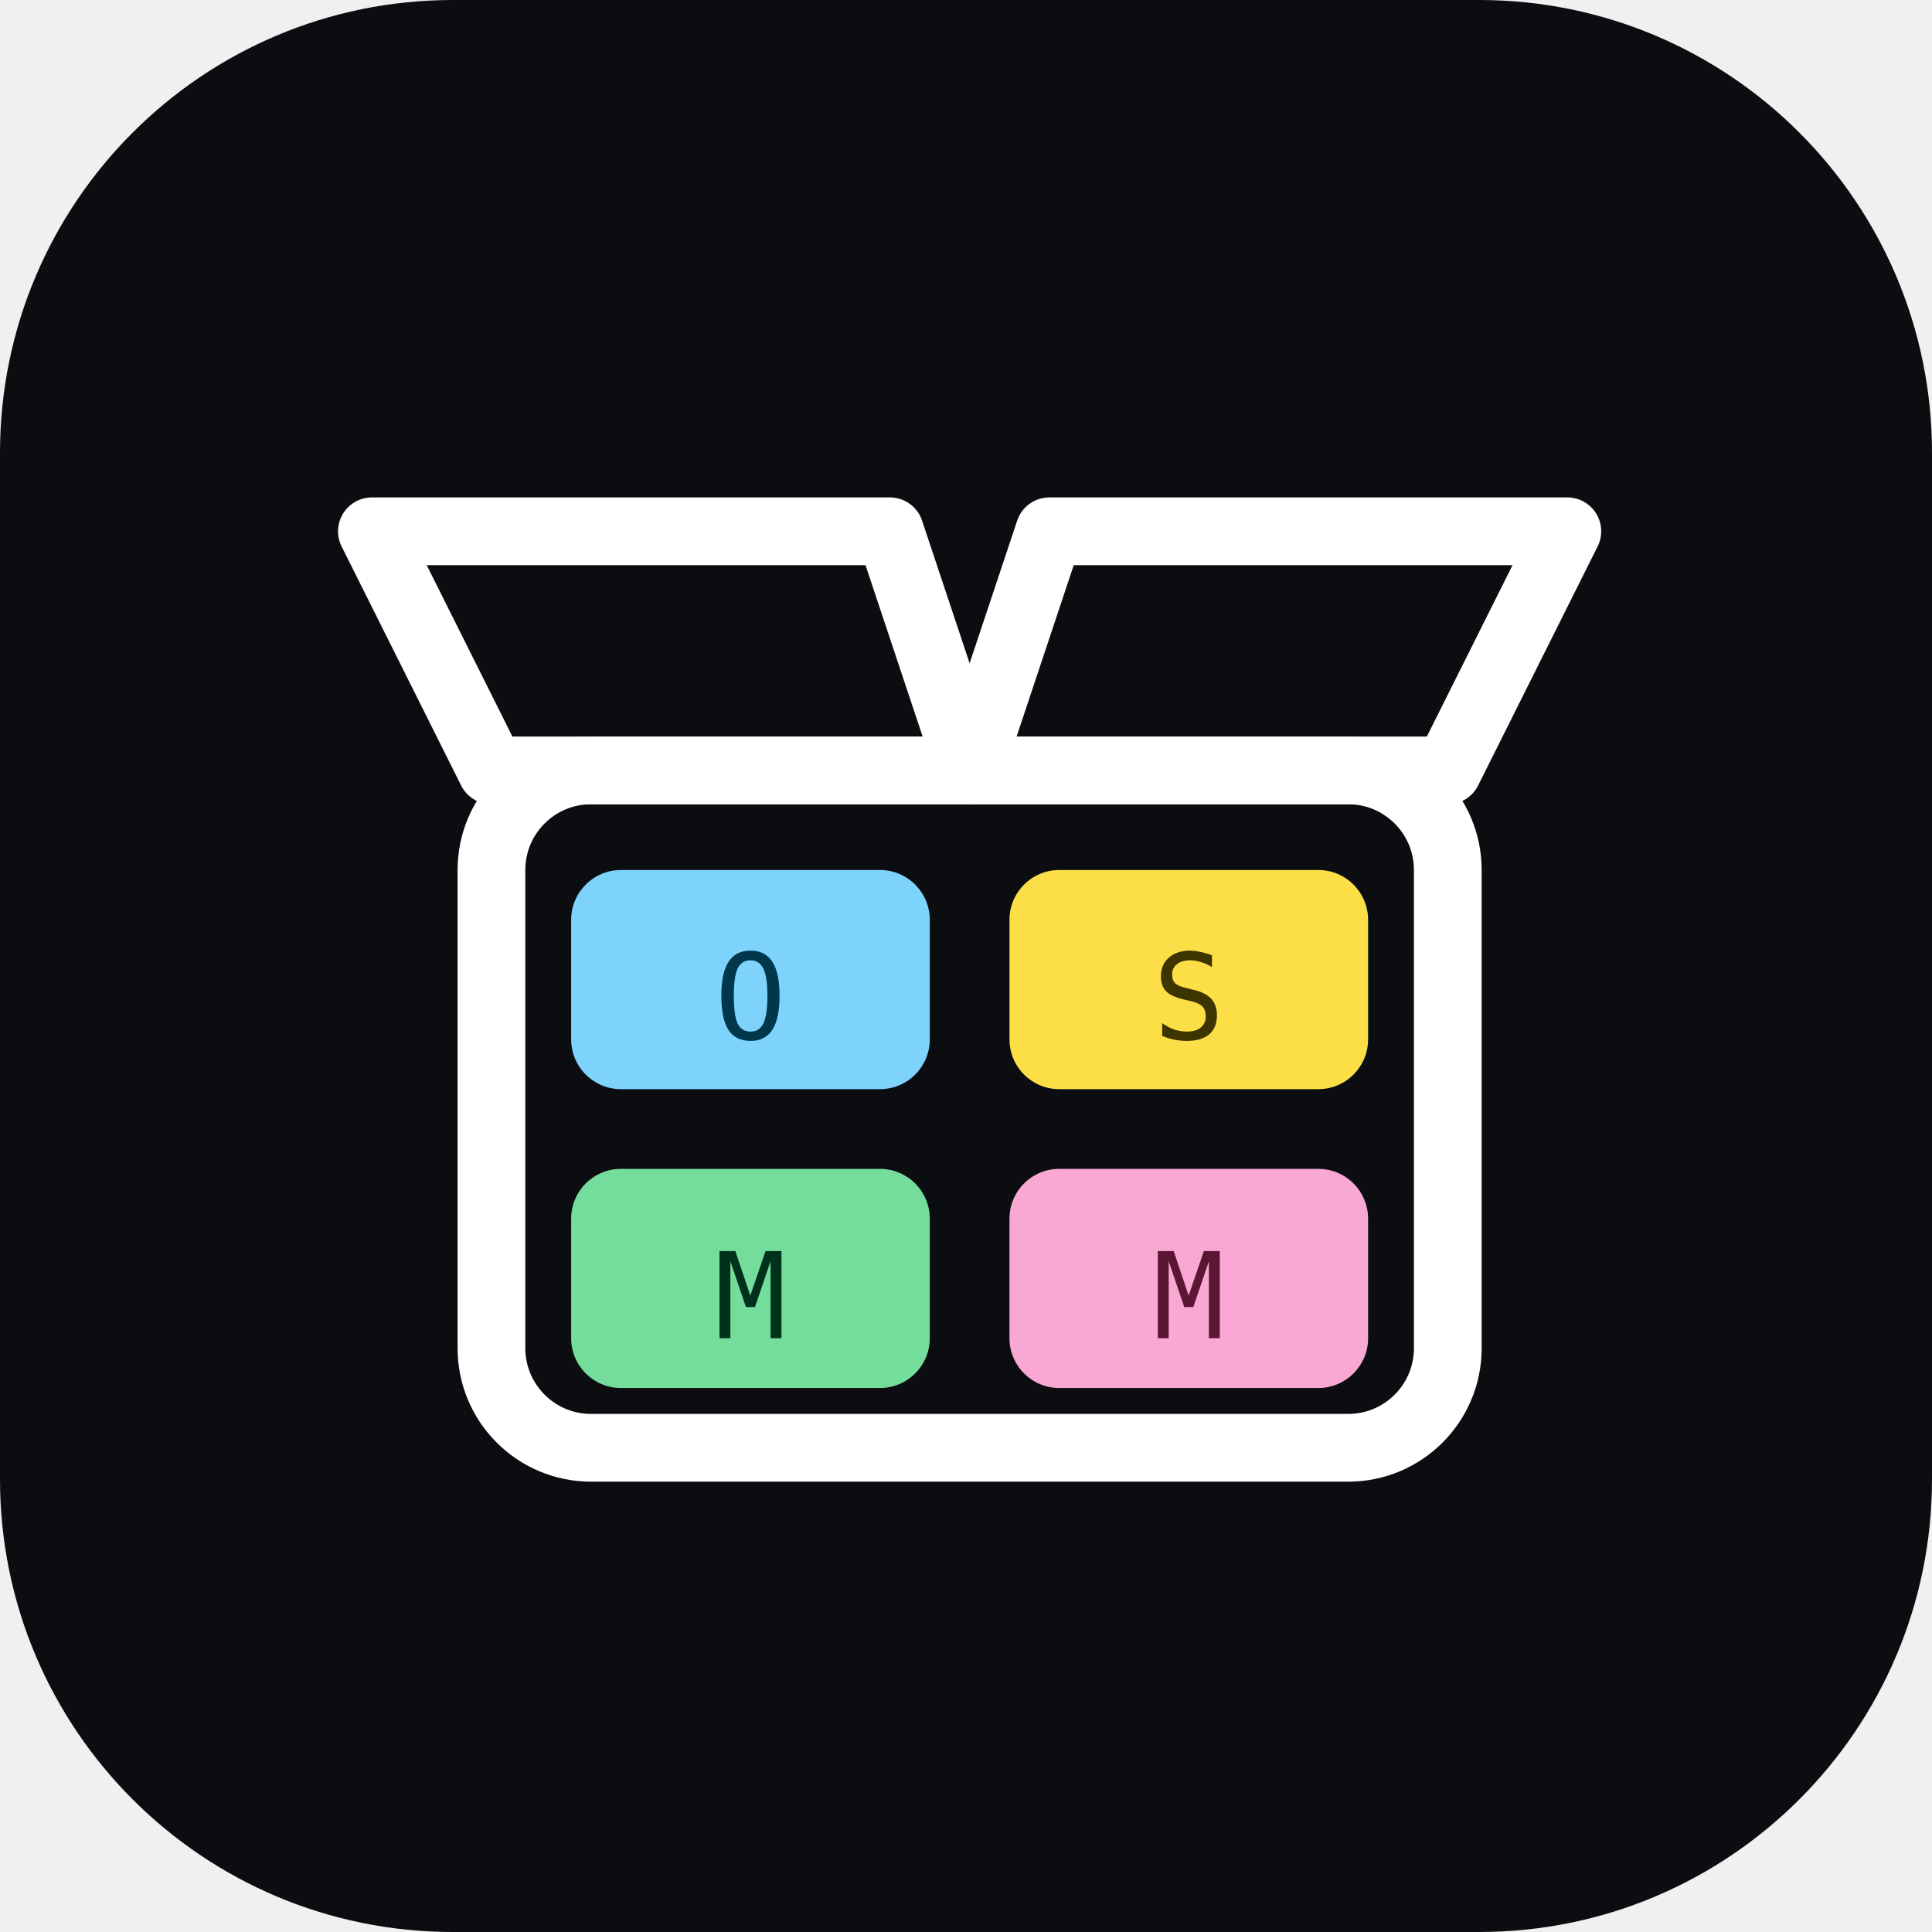
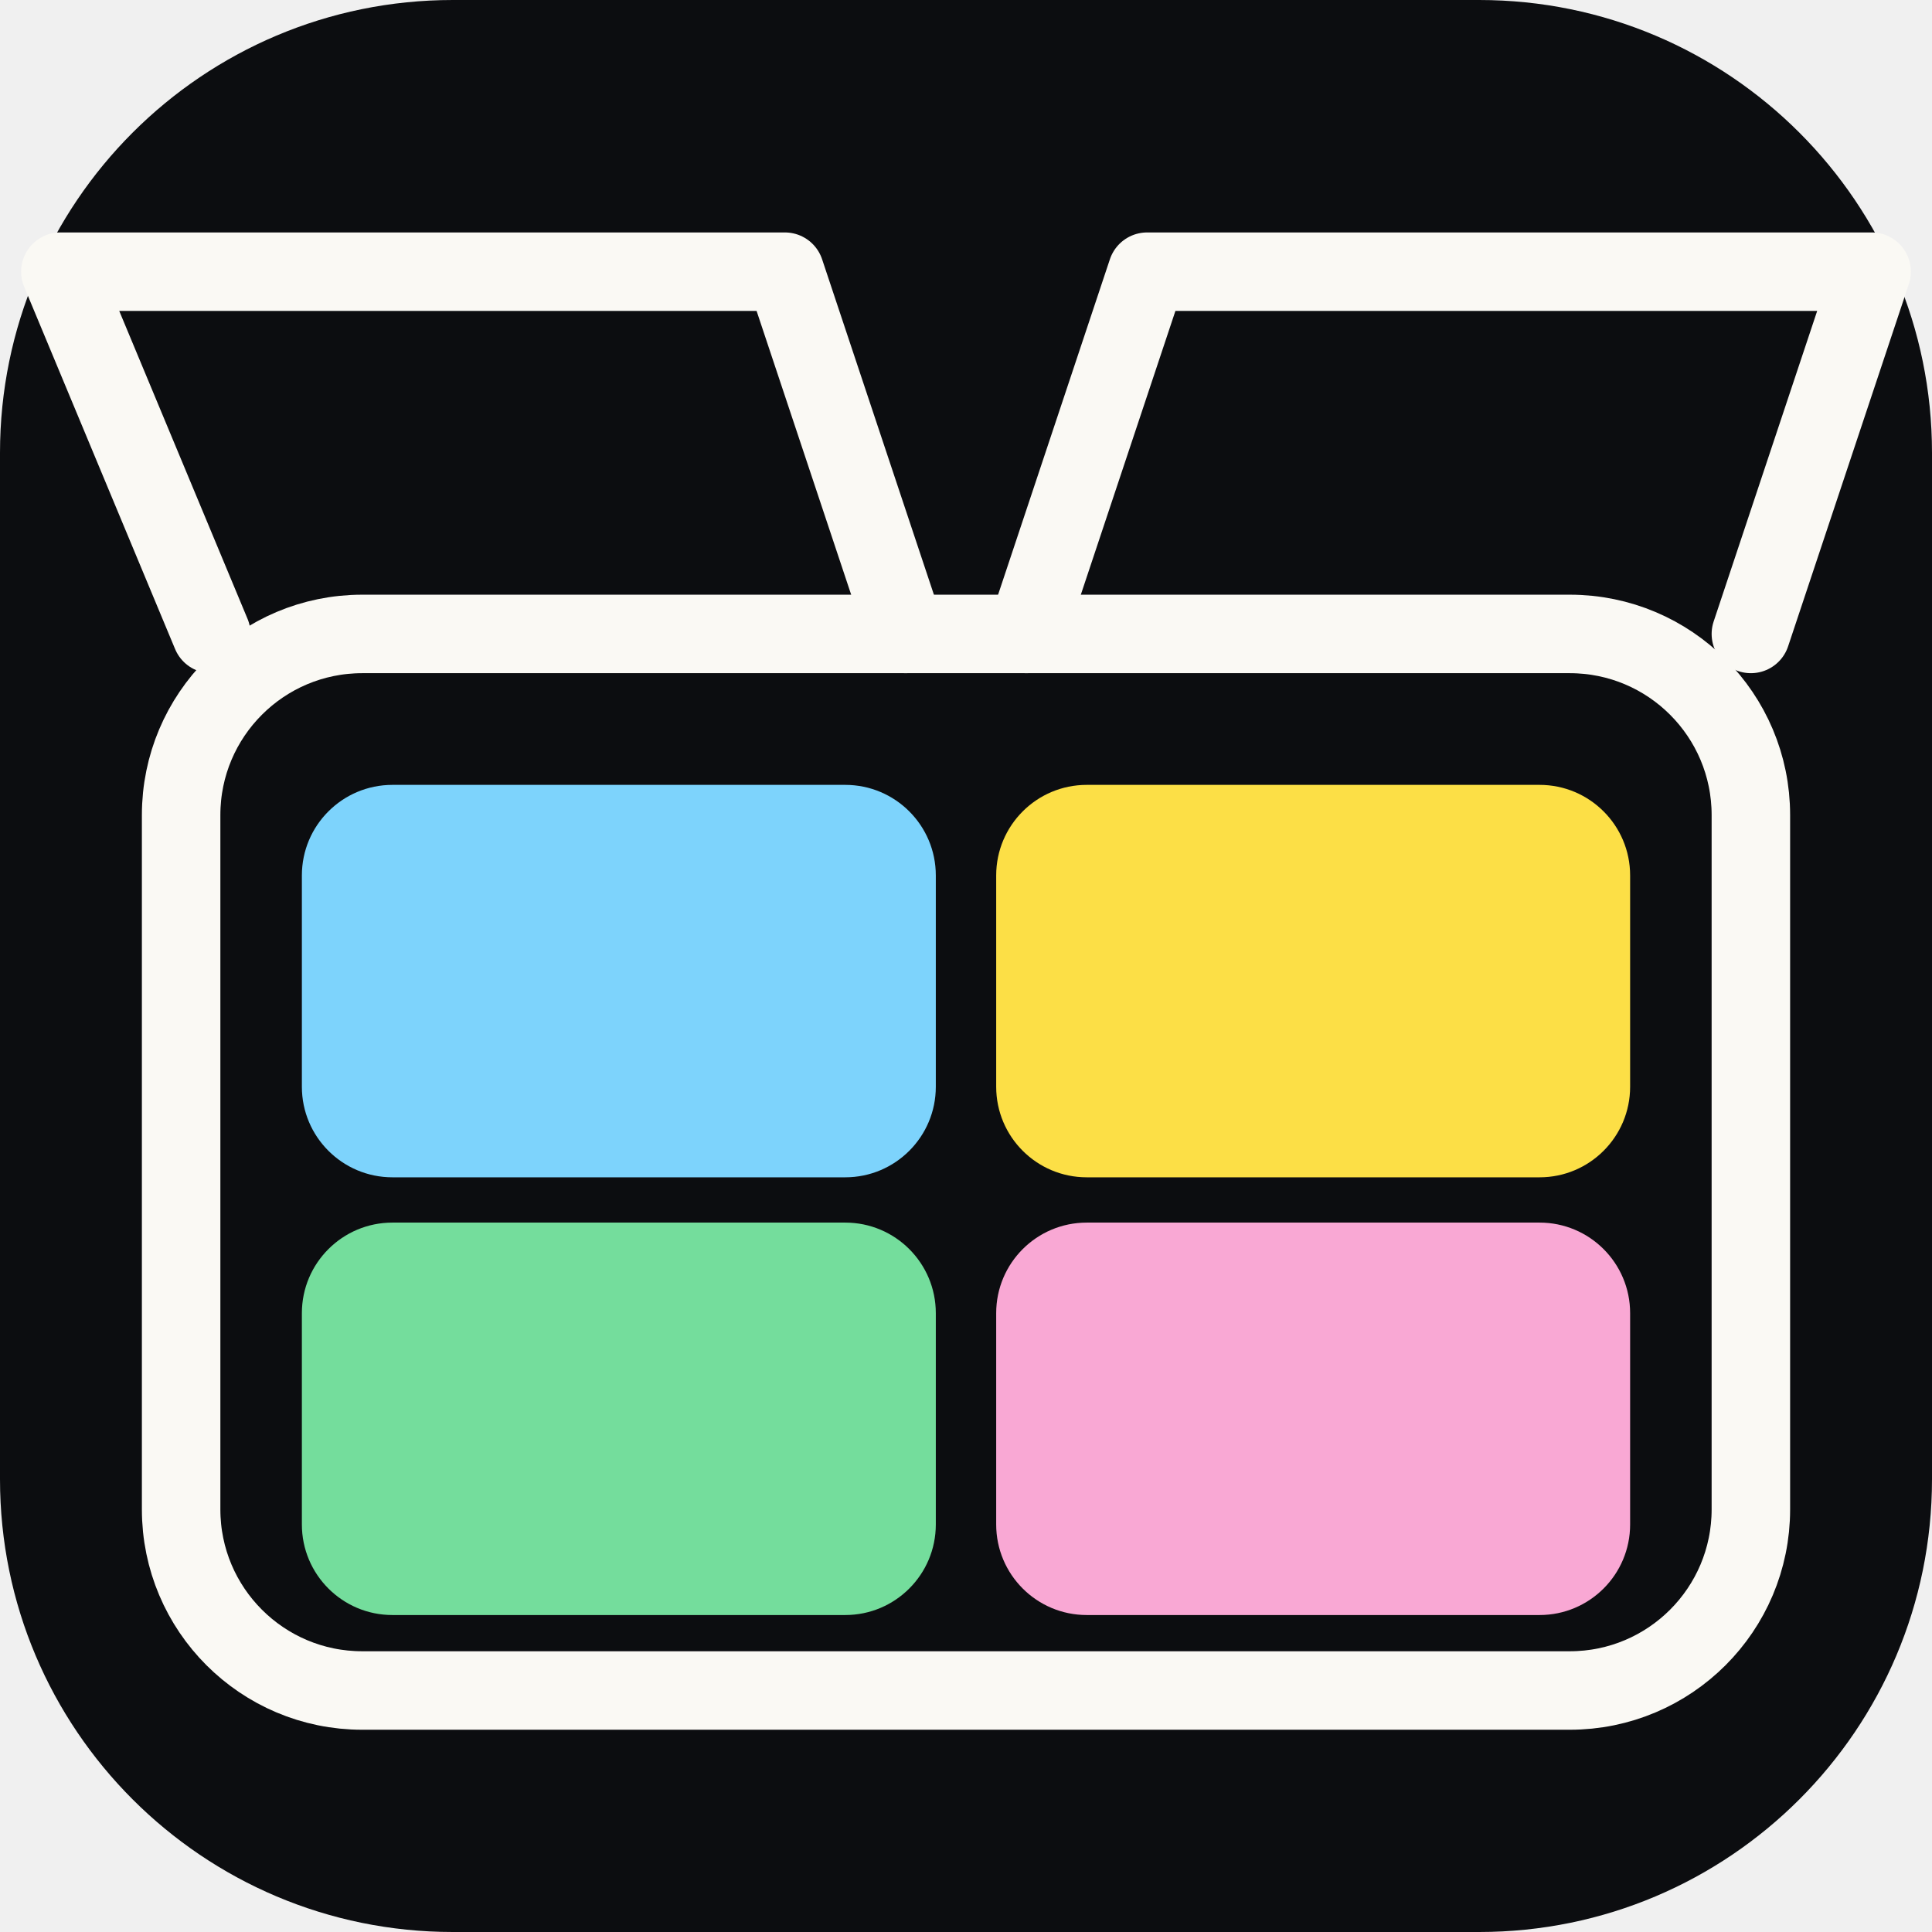
- <svg xmlns="http://www.w3.org/2000/svg" viewBox="0 0 64 64" fill="none" role="img" aria-label="OSMM">
+ <svg xmlns="http://www.w3.org/2000/svg" viewBox="0 0 64 64" width="64" height="64">
  <rect width="64" height="64" rx="15" fill="#0c0d10" />
-   <g transform="translate(11,11) scale(0.66)">
-     <polygon points="8,22 2,10 28,10 32,22" stroke="#ffffff" stroke-width="3.4" stroke-linejoin="round" stroke-linecap="round" />
-     <polygon points="32,22 36,10 62,10 56,22" stroke="#ffffff" stroke-width="3.4" stroke-linejoin="round" stroke-linecap="round" />
-     <rect x="8" y="22" width="48" height="34" rx="5" stroke="#ffffff" stroke-width="3.4" />
-     <rect x="12" y="27" width="18" height="11" rx="2.5" fill="#7dd3fc" />
-     <rect x="34" y="27" width="18" height="11" rx="2.5" fill="#fcdf46" />
-     <rect x="12" y="42" width="18" height="11" rx="2.5" fill="#74dd9c" />
-     <rect x="34" y="42" width="18" height="11" rx="2.5" fill="#f9a8d4" />
-     <g font-family="'Press Start 2P', monospace" font-size="6" text-anchor="middle">
-       <text x="21" y="35.5" fill="#00374a">O</text>
-       <text x="43" y="35.5" fill="#3d3400">S</text>
-       <text x="21" y="50.5" fill="#00321b">M</text>
-       <text x="43" y="50.5" fill="#5a1633">M</text>
-     </g>
+   <g fill="none">
+     <path d="M7 21 L2 9 H26 L30 21" stroke="#faf9f4" stroke-width="2.6" stroke-linejoin="round" stroke-linecap="round" />
+     <path d="M34 21 L38 9 H62 L58 21" stroke="#faf9f4" stroke-width="2.6" stroke-linejoin="round" stroke-linecap="round" />
+     <rect x="6" y="21" width="52" height="35" rx="6" stroke="#faf9f4" stroke-width="2.6" />
+     <rect x="10" y="26" width="21" height="13" rx="3" fill="#7dd3fc" />
+     <rect x="33" y="26" width="21" height="13" rx="3" fill="#fcdf46" />
+     <rect x="10" y="40.5" width="21" height="13" rx="3" fill="#74dd9c" />
+     <rect x="33" y="40.5" width="21" height="13" rx="3" fill="#f9a8d4" />
  </g>
</svg>
